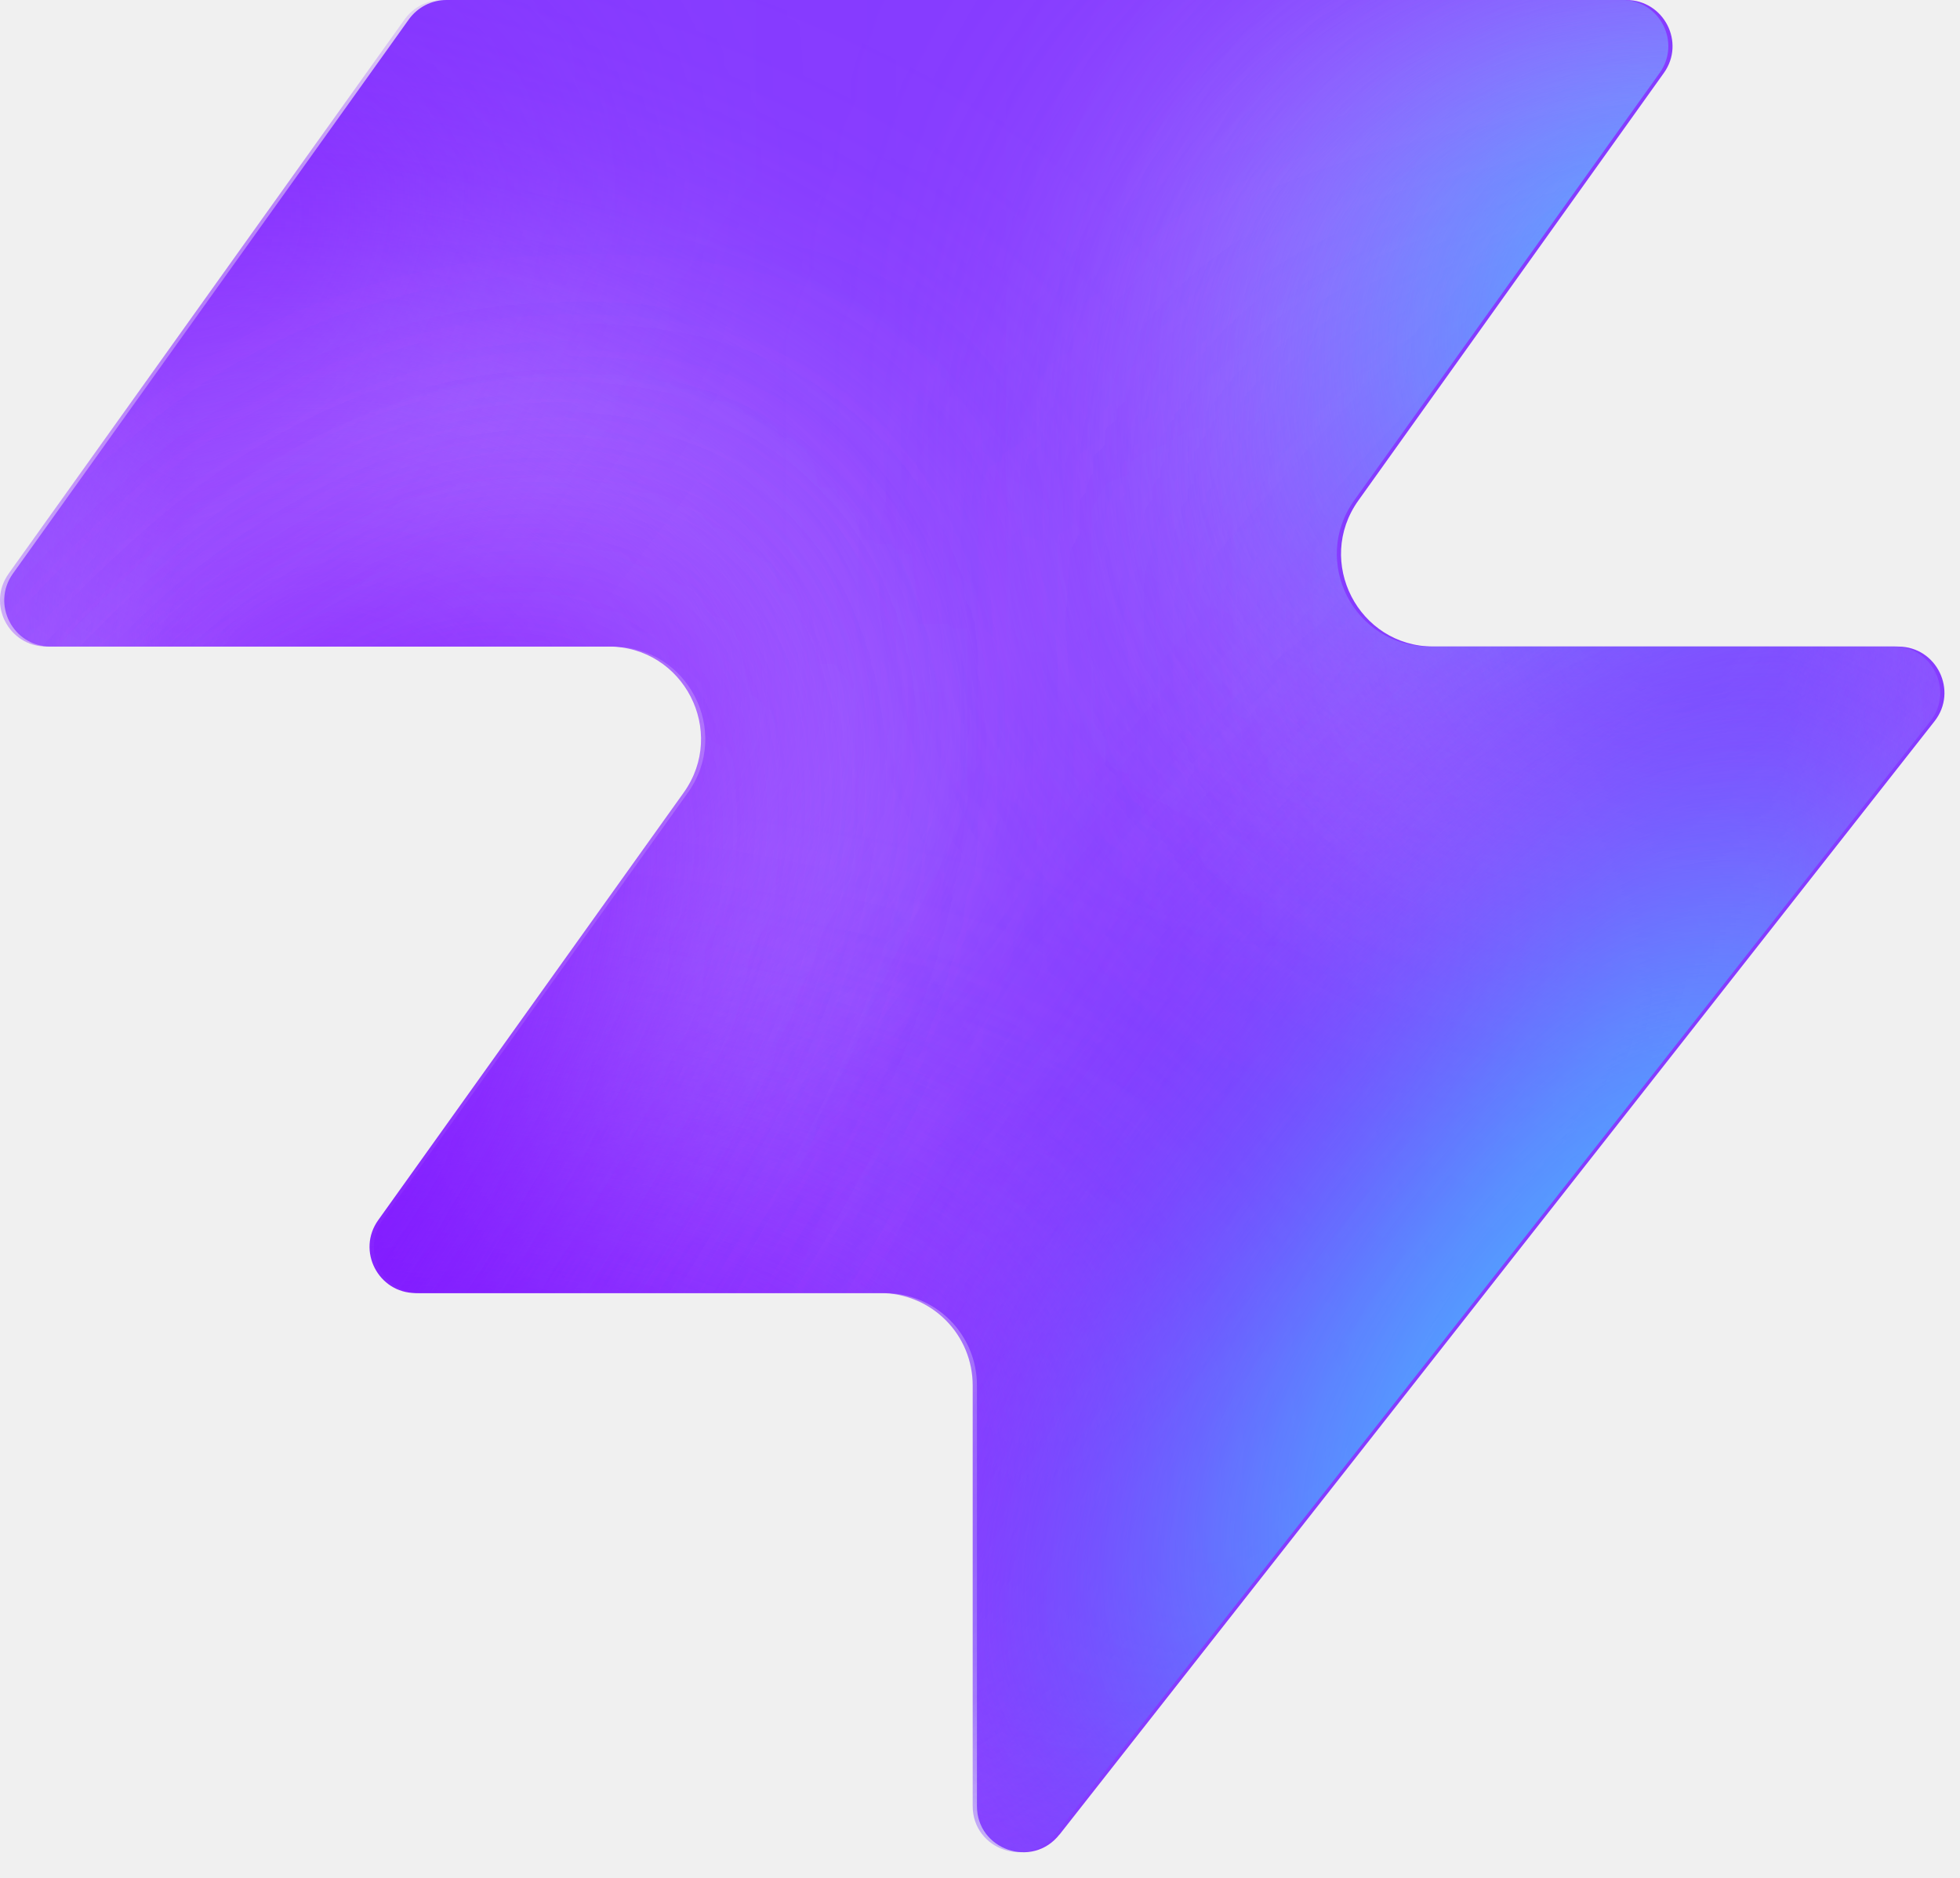
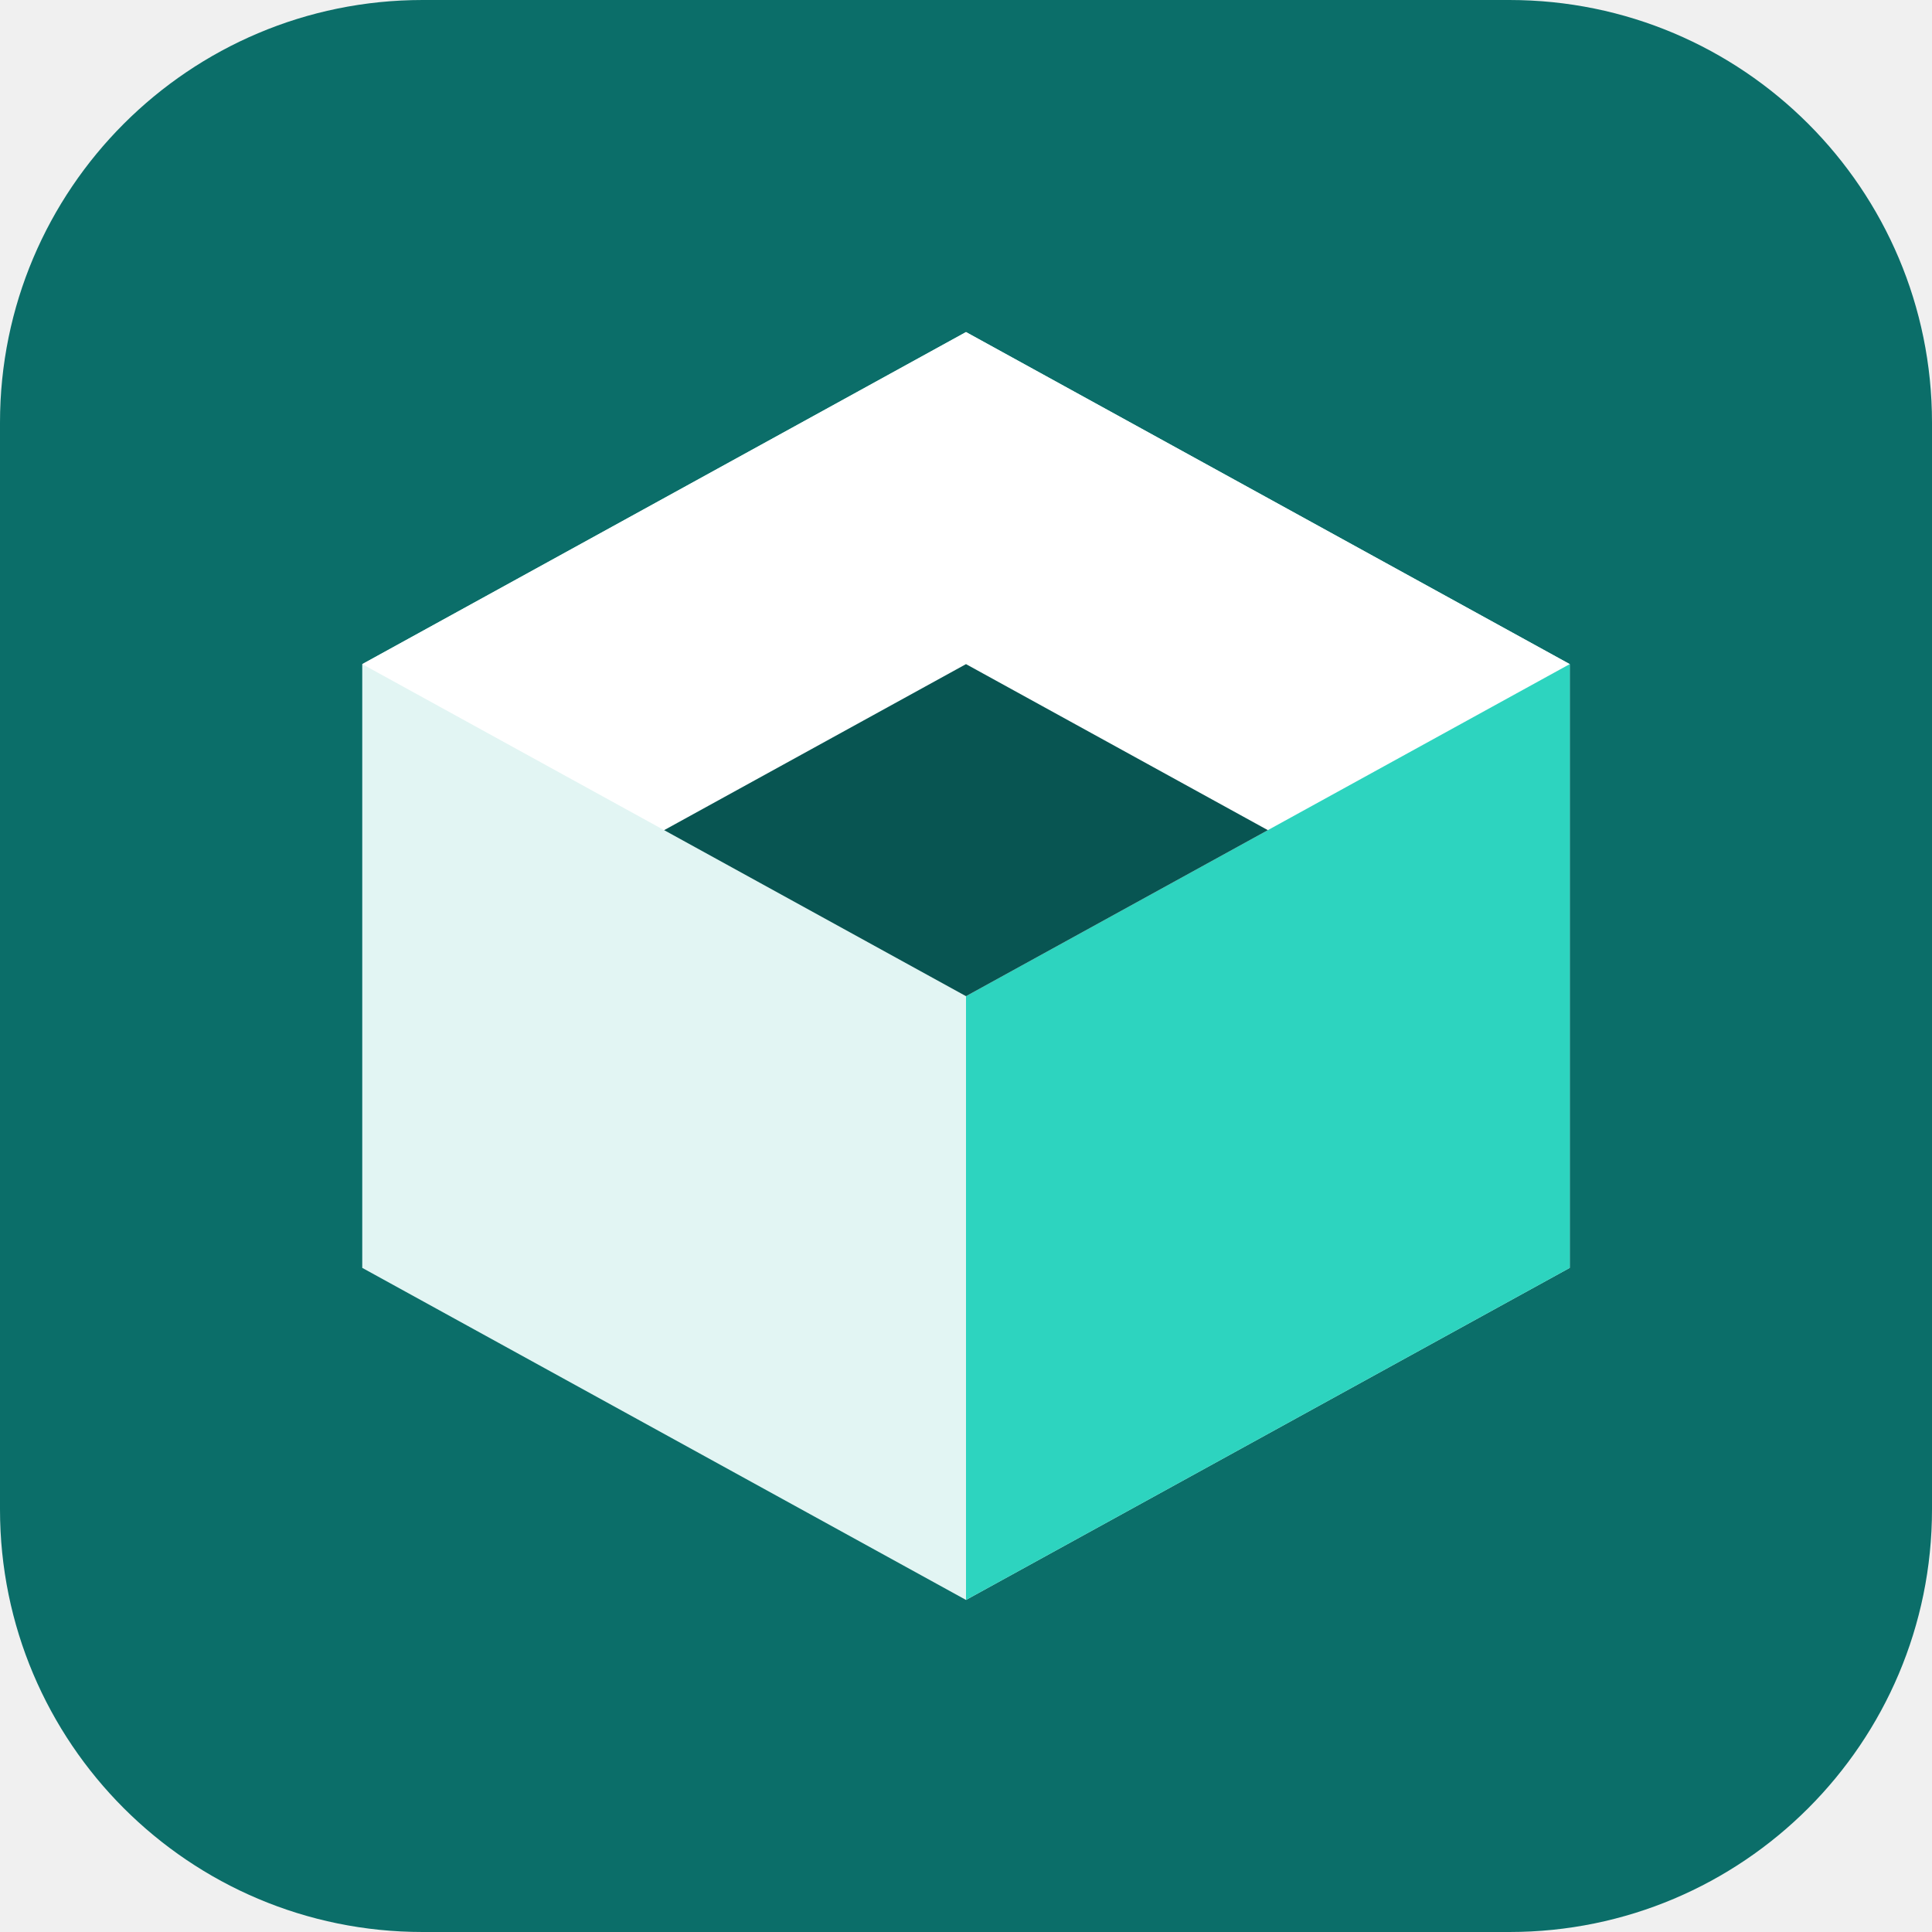
- <svg xmlns="http://www.w3.org/2000/svg" width="48" height="46" fill="none" viewBox="0 0 48 46">
-   <path fill="#863bff" d="M25.946 44.938c-.664.845-2.021.375-2.021-.698V33.937a2.26 2.26 0 0 0-2.262-2.262H10.287c-.92 0-1.456-1.04-.92-1.788l7.48-10.471c1.07-1.497 0-3.578-1.842-3.578H1.237c-.92 0-1.456-1.04-.92-1.788L10.013.474c.214-.297.556-.474.92-.474h28.894c.92 0 1.456 1.04.92 1.788l-7.48 10.471c-1.07 1.498 0 3.579 1.842 3.579h11.377c.943 0 1.473 1.088.89 1.83L25.947 44.94z" style="fill:#863bff;fill:color(display-p3 .525 .23 1);fill-opacity:1" />
-   <mask id="a" width="48" height="46" x="0" y="0" maskUnits="userSpaceOnUse" style="mask-type:alpha">
-     <path fill="#000" d="M25.842 44.938c-.664.844-2.021.375-2.021-.698V33.937a2.26 2.26 0 0 0-2.262-2.262H10.183c-.92 0-1.456-1.04-.92-1.788l7.48-10.471c1.07-1.498 0-3.579-1.842-3.579H1.133c-.92 0-1.456-1.04-.92-1.787L9.91.473c.214-.297.556-.474.92-.474h28.894c.92 0 1.456 1.04.92 1.788l-7.48 10.471c-1.07 1.498 0 3.578 1.842 3.578h11.377c.943 0 1.473 1.088.89 1.832L25.843 44.94z" style="fill:#000;fill-opacity:1" />
-   </mask>
-   <g mask="url(#a)">
-     <g filter="url(#b)">
-       <ellipse cx="5.508" cy="14.704" fill="#ede6ff" rx="5.508" ry="14.704" style="fill:#ede6ff;fill:color(display-p3 .927 .903 1);fill-opacity:1" transform="matrix(.00324 1 1 -.00324 -4.47 31.516)" />
-     </g>
-     <g filter="url(#c)">
-       <ellipse cx="10.399" cy="29.851" fill="#ede6ff" rx="10.399" ry="29.851" style="fill:#ede6ff;fill:color(display-p3 .927 .903 1);fill-opacity:1" transform="matrix(.00324 1 1 -.00324 -39.328 7.883)" />
-     </g>
-     <g filter="url(#d)">
-       <ellipse cx="5.508" cy="30.487" fill="#7e14ff" rx="5.508" ry="30.487" style="fill:#7e14ff;fill:color(display-p3 .492 .077 1);fill-opacity:1" transform="rotate(89.814 -25.913 -14.639)scale(1 -1)" />
-     </g>
-     <g filter="url(#e)">
-       <ellipse cx="5.508" cy="30.599" fill="#7e14ff" rx="5.508" ry="30.599" style="fill:#7e14ff;fill:color(display-p3 .492 .077 1);fill-opacity:1" transform="rotate(89.814 -32.644 -3.334)scale(1 -1)" />
-     </g>
-     <g filter="url(#f)">
-       <ellipse cx="5.508" cy="30.599" fill="#7e14ff" rx="5.508" ry="30.599" style="fill:#7e14ff;fill:color(display-p3 .492 .077 1);fill-opacity:1" transform="matrix(.00324 1 1 -.00324 -34.34 30.47)" />
-     </g>
-     <g filter="url(#g)">
-       <ellipse cx="14.072" cy="22.078" fill="#ede6ff" rx="14.072" ry="22.078" style="fill:#ede6ff;fill:color(display-p3 .927 .903 1);fill-opacity:1" transform="rotate(93.35 24.506 48.493)scale(-1 1)" />
-     </g>
-     <g filter="url(#h)">
-       <ellipse cx="3.47" cy="21.501" fill="#7e14ff" rx="3.47" ry="21.501" style="fill:#7e14ff;fill:color(display-p3 .492 .077 1);fill-opacity:1" transform="rotate(89.009 28.708 47.59)scale(-1 1)" />
-     </g>
-     <g filter="url(#i)">
-       <ellipse cx="3.47" cy="21.501" fill="#7e14ff" rx="3.47" ry="21.501" style="fill:#7e14ff;fill:color(display-p3 .492 .077 1);fill-opacity:1" transform="rotate(89.009 28.708 47.59)scale(-1 1)" />
-     </g>
-     <g filter="url(#j)">
-       <ellipse cx=".387" cy="8.972" fill="#7e14ff" rx="4.407" ry="29.108" style="fill:#7e14ff;fill:color(display-p3 .492 .077 1);fill-opacity:1" transform="rotate(39.51 .387 8.972)" />
-     </g>
-     <g filter="url(#k)">
-       <ellipse cx="47.523" cy="-6.092" fill="#7e14ff" rx="4.407" ry="29.108" style="fill:#7e14ff;fill:color(display-p3 .492 .077 1);fill-opacity:1" transform="rotate(37.892 47.523 -6.092)" />
-     </g>
-     <g filter="url(#l)">
-       <ellipse cx="41.412" cy="6.333" fill="#47bfff" rx="5.971" ry="9.665" style="fill:#47bfff;fill:color(display-p3 .28 .748 1);fill-opacity:1" transform="rotate(37.892 41.412 6.333)" />
-     </g>
-     <g filter="url(#m)">
-       <ellipse cx="-1.879" cy="38.332" fill="#7e14ff" rx="4.407" ry="29.108" style="fill:#7e14ff;fill:color(display-p3 .492 .077 1);fill-opacity:1" transform="rotate(37.892 -1.88 38.332)" />
-     </g>
-     <g filter="url(#n)">
-       <ellipse cx="-1.879" cy="38.332" fill="#7e14ff" rx="4.407" ry="29.108" style="fill:#7e14ff;fill:color(display-p3 .492 .077 1);fill-opacity:1" transform="rotate(37.892 -1.88 38.332)" />
-     </g>
-     <g filter="url(#o)">
-       <ellipse cx="35.651" cy="29.907" fill="#7e14ff" rx="4.407" ry="29.108" style="fill:#7e14ff;fill:color(display-p3 .492 .077 1);fill-opacity:1" transform="rotate(37.892 35.651 29.907)" />
-     </g>
-     <g filter="url(#p)">
-       <ellipse cx="38.418" cy="32.4" fill="#47bfff" rx="5.971" ry="15.297" style="fill:#47bfff;fill:color(display-p3 .28 .748 1);fill-opacity:1" transform="rotate(37.892 38.418 32.4)" />
-     </g>
-   </g>
-   <defs>
-     <filter id="b" width="60.045" height="41.654" x="-19.77" y="16.149" color-interpolation-filters="sRGB" filterUnits="userSpaceOnUse">
-       <feFlood flood-opacity="0" result="BackgroundImageFix" />
-       <feBlend in="SourceGraphic" in2="BackgroundImageFix" result="shape" />
-       <feGaussianBlur result="effect1_foregroundBlur_2002_17158" stdDeviation="7.659" />
-     </filter>
-     <filter id="c" width="90.34" height="51.437" x="-54.613" y="-7.533" color-interpolation-filters="sRGB" filterUnits="userSpaceOnUse">
-       <feFlood flood-opacity="0" result="BackgroundImageFix" />
-       <feBlend in="SourceGraphic" in2="BackgroundImageFix" result="shape" />
-       <feGaussianBlur result="effect1_foregroundBlur_2002_17158" stdDeviation="7.659" />
-     </filter>
-     <filter id="d" width="79.355" height="29.4" x="-49.64" y="2.03" color-interpolation-filters="sRGB" filterUnits="userSpaceOnUse">
-       <feFlood flood-opacity="0" result="BackgroundImageFix" />
-       <feBlend in="SourceGraphic" in2="BackgroundImageFix" result="shape" />
-       <feGaussianBlur result="effect1_foregroundBlur_2002_17158" stdDeviation="4.596" />
-     </filter>
-     <filter id="e" width="79.579" height="29.4" x="-45.045" y="20.029" color-interpolation-filters="sRGB" filterUnits="userSpaceOnUse">
-       <feFlood flood-opacity="0" result="BackgroundImageFix" />
-       <feBlend in="SourceGraphic" in2="BackgroundImageFix" result="shape" />
-       <feGaussianBlur result="effect1_foregroundBlur_2002_17158" stdDeviation="4.596" />
-     </filter>
-     <filter id="f" width="79.579" height="29.4" x="-43.513" y="21.178" color-interpolation-filters="sRGB" filterUnits="userSpaceOnUse">
-       <feFlood flood-opacity="0" result="BackgroundImageFix" />
-       <feBlend in="SourceGraphic" in2="BackgroundImageFix" result="shape" />
-       <feGaussianBlur result="effect1_foregroundBlur_2002_17158" stdDeviation="4.596" />
-     </filter>
-     <filter id="g" width="74.749" height="58.852" x="15.756" y="-17.901" color-interpolation-filters="sRGB" filterUnits="userSpaceOnUse">
-       <feFlood flood-opacity="0" result="BackgroundImageFix" />
-       <feBlend in="SourceGraphic" in2="BackgroundImageFix" result="shape" />
-       <feGaussianBlur result="effect1_foregroundBlur_2002_17158" stdDeviation="7.659" />
-     </filter>
-     <filter id="h" width="61.377" height="25.362" x="23.548" y="2.284" color-interpolation-filters="sRGB" filterUnits="userSpaceOnUse">
-       <feFlood flood-opacity="0" result="BackgroundImageFix" />
-       <feBlend in="SourceGraphic" in2="BackgroundImageFix" result="shape" />
-       <feGaussianBlur result="effect1_foregroundBlur_2002_17158" stdDeviation="4.596" />
-     </filter>
-     <filter id="i" width="61.377" height="25.362" x="23.548" y="2.284" color-interpolation-filters="sRGB" filterUnits="userSpaceOnUse">
-       <feFlood flood-opacity="0" result="BackgroundImageFix" />
-       <feBlend in="SourceGraphic" in2="BackgroundImageFix" result="shape" />
-       <feGaussianBlur result="effect1_foregroundBlur_2002_17158" stdDeviation="4.596" />
-     </filter>
-     <filter id="j" width="56.045" height="63.649" x="-27.636" y="-22.853" color-interpolation-filters="sRGB" filterUnits="userSpaceOnUse">
-       <feFlood flood-opacity="0" result="BackgroundImageFix" />
-       <feBlend in="SourceGraphic" in2="BackgroundImageFix" result="shape" />
-       <feGaussianBlur result="effect1_foregroundBlur_2002_17158" stdDeviation="4.596" />
-     </filter>
-     <filter id="k" width="54.814" height="64.646" x="20.116" y="-38.415" color-interpolation-filters="sRGB" filterUnits="userSpaceOnUse">
-       <feFlood flood-opacity="0" result="BackgroundImageFix" />
-       <feBlend in="SourceGraphic" in2="BackgroundImageFix" result="shape" />
-       <feGaussianBlur result="effect1_foregroundBlur_2002_17158" stdDeviation="4.596" />
-     </filter>
-     <filter id="l" width="33.541" height="35.313" x="24.641" y="-11.323" color-interpolation-filters="sRGB" filterUnits="userSpaceOnUse">
-       <feFlood flood-opacity="0" result="BackgroundImageFix" />
-       <feBlend in="SourceGraphic" in2="BackgroundImageFix" result="shape" />
-       <feGaussianBlur result="effect1_foregroundBlur_2002_17158" stdDeviation="4.596" />
-     </filter>
-     <filter id="m" width="54.814" height="64.646" x="-29.286" y="6.009" color-interpolation-filters="sRGB" filterUnits="userSpaceOnUse">
-       <feFlood flood-opacity="0" result="BackgroundImageFix" />
-       <feBlend in="SourceGraphic" in2="BackgroundImageFix" result="shape" />
-       <feGaussianBlur result="effect1_foregroundBlur_2002_17158" stdDeviation="4.596" />
-     </filter>
-     <filter id="n" width="54.814" height="64.646" x="-29.286" y="6.009" color-interpolation-filters="sRGB" filterUnits="userSpaceOnUse">
-       <feFlood flood-opacity="0" result="BackgroundImageFix" />
-       <feBlend in="SourceGraphic" in2="BackgroundImageFix" result="shape" />
-       <feGaussianBlur result="effect1_foregroundBlur_2002_17158" stdDeviation="4.596" />
-     </filter>
-     <filter id="o" width="54.814" height="64.646" x="8.244" y="-2.416" color-interpolation-filters="sRGB" filterUnits="userSpaceOnUse">
-       <feFlood flood-opacity="0" result="BackgroundImageFix" />
-       <feBlend in="SourceGraphic" in2="BackgroundImageFix" result="shape" />
-       <feGaussianBlur result="effect1_foregroundBlur_2002_17158" stdDeviation="4.596" />
-     </filter>
-     <filter id="p" width="39.409" height="43.623" x="18.713" y="10.588" color-interpolation-filters="sRGB" filterUnits="userSpaceOnUse">
-       <feFlood flood-opacity="0" result="BackgroundImageFix" />
-       <feBlend in="SourceGraphic" in2="BackgroundImageFix" result="shape" />
-       <feGaussianBlur result="effect1_foregroundBlur_2002_17158" stdDeviation="4.596" />
-     </filter>
-   </defs>
+ <svg xmlns="http://www.w3.org/2000/svg" viewBox="0 0 32 32" fill="none">
+   <rect width="32" height="32" rx="7" fill="#0b6e69" />
+   <path d="M16 5.5L26 11v10L16 26.5 6 21V11L16 5.5z" fill="#e2f5f3" />
+   <path d="M16 5.5L26 11l-10 5.5L6 11l10-5.5z" fill="#ffffff" />
+   <path d="M16 16.5L26 11v10L16 26.5V16.5z" fill="#2dd4bf" />
+   <path d="M16 11l5 2.75-5 2.75-5-2.75L16 11z" fill="#085552" />
</svg>
